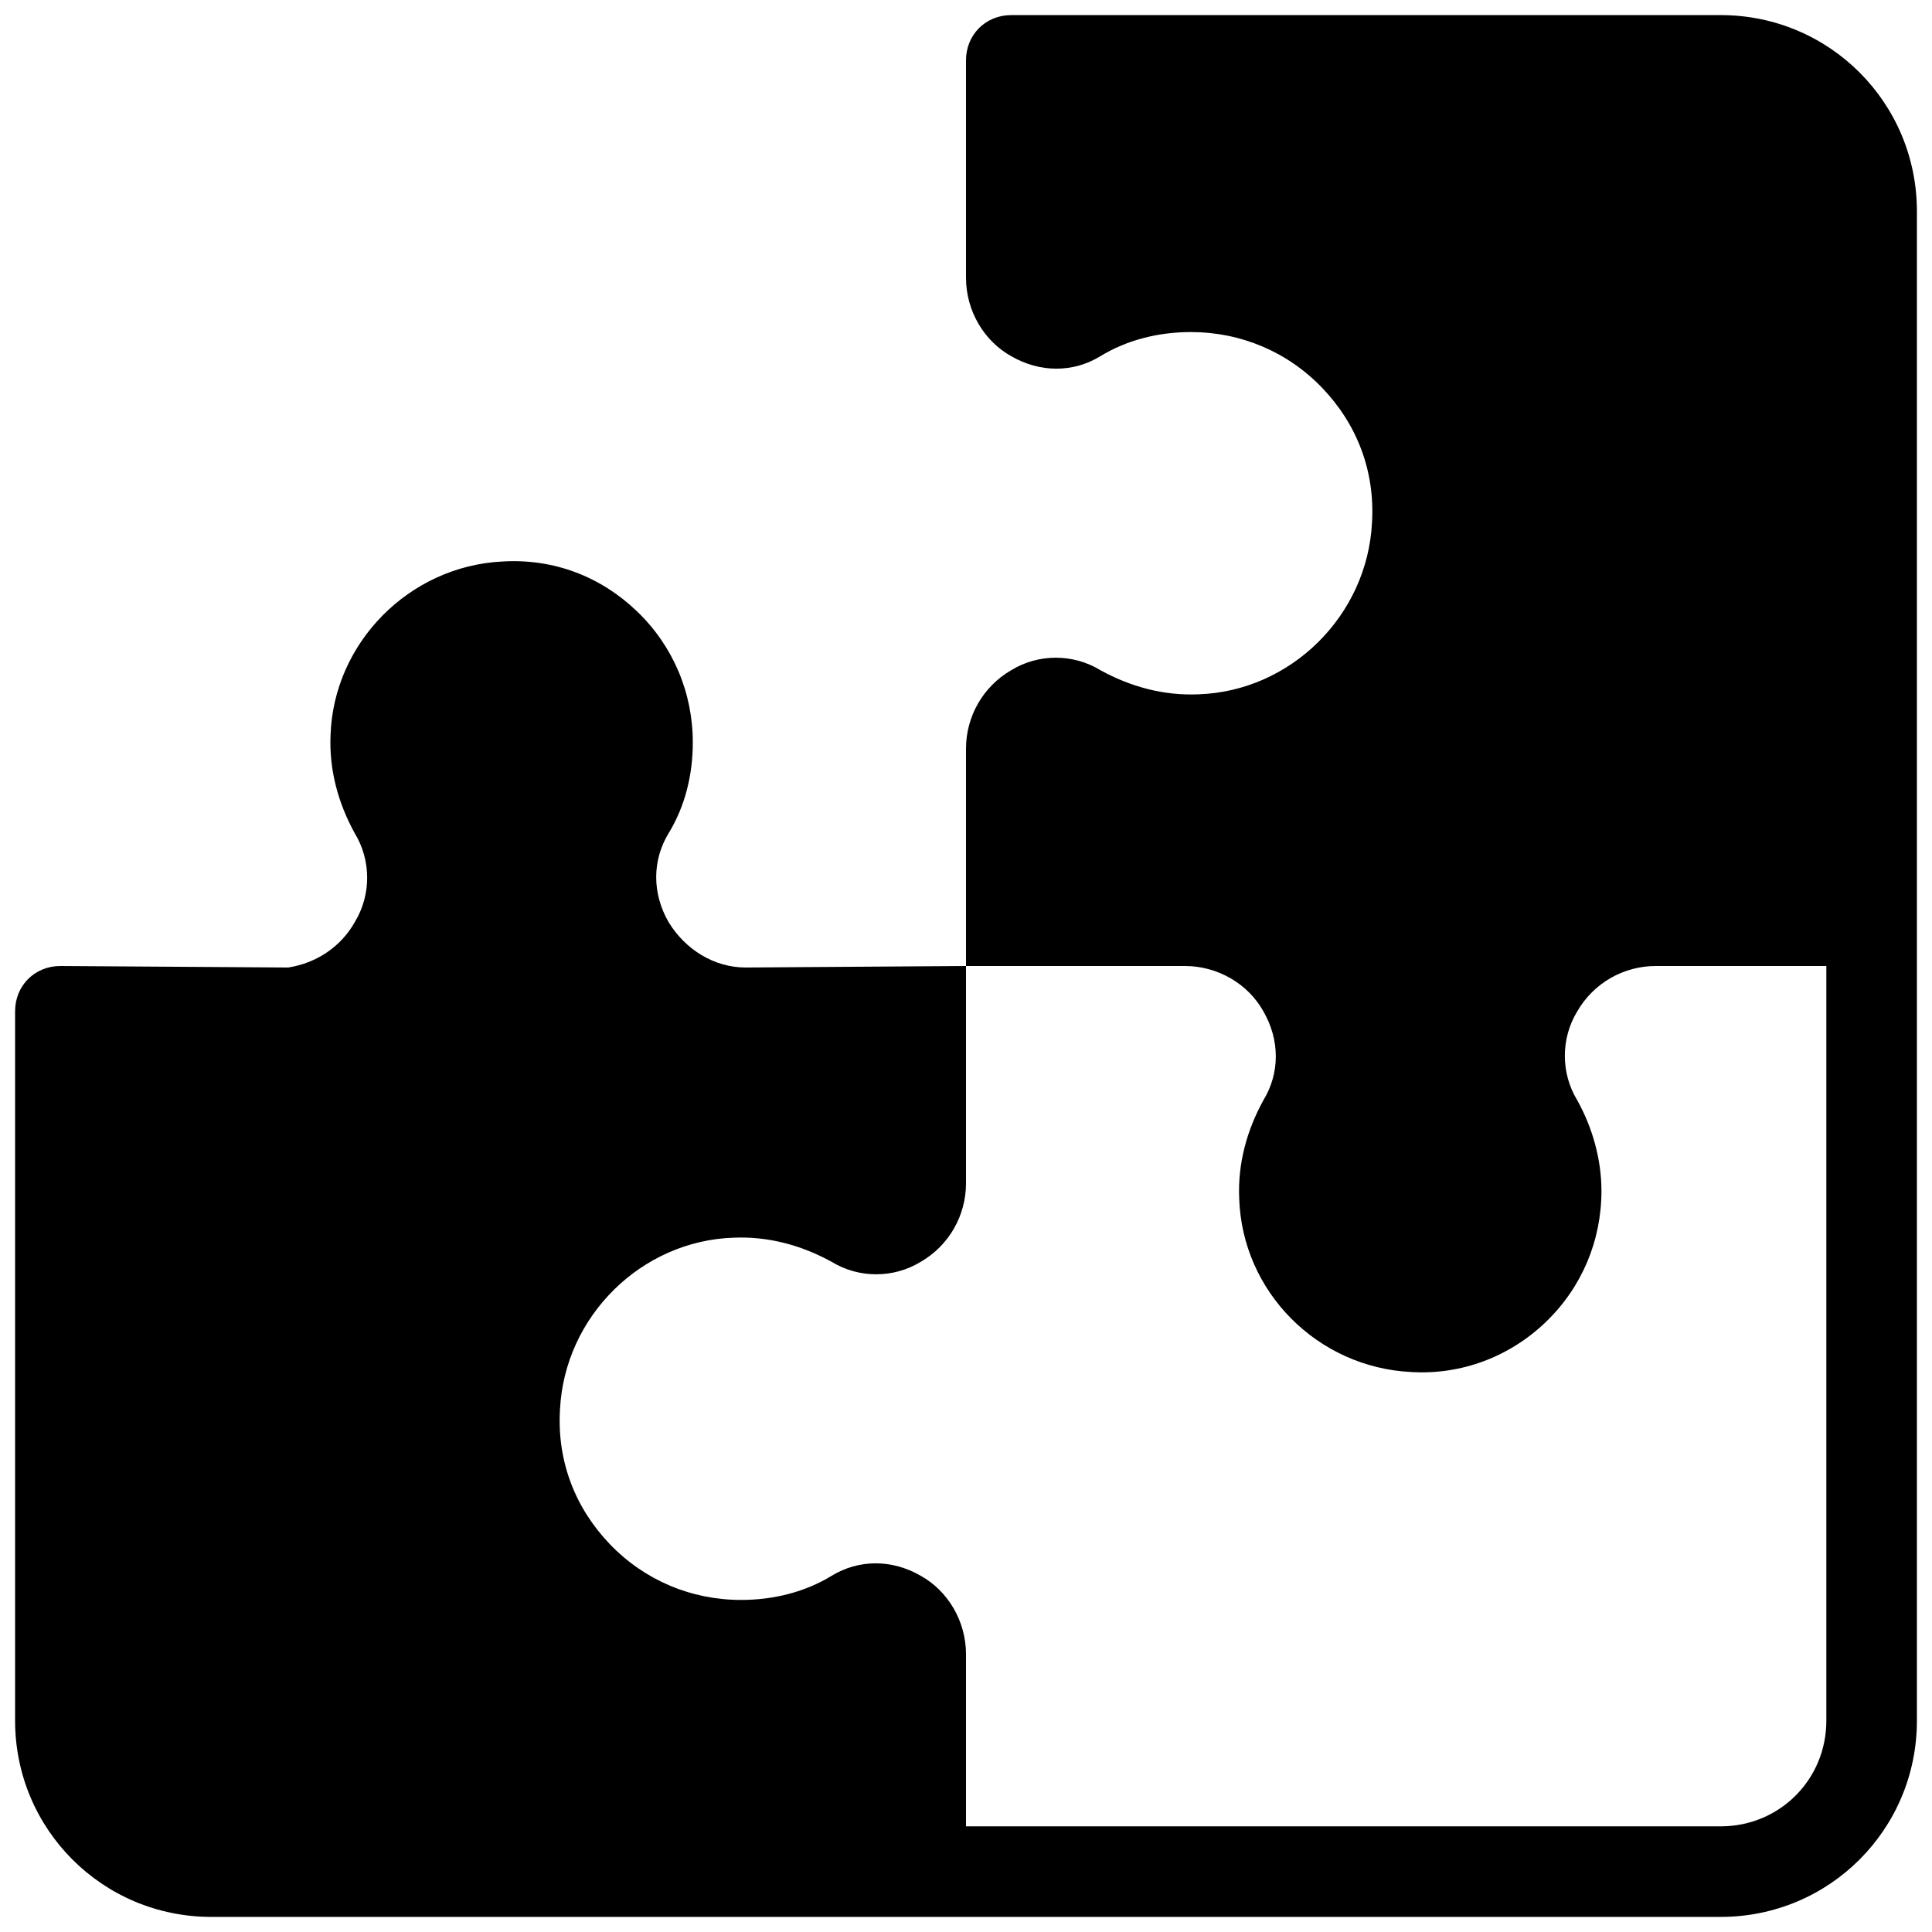
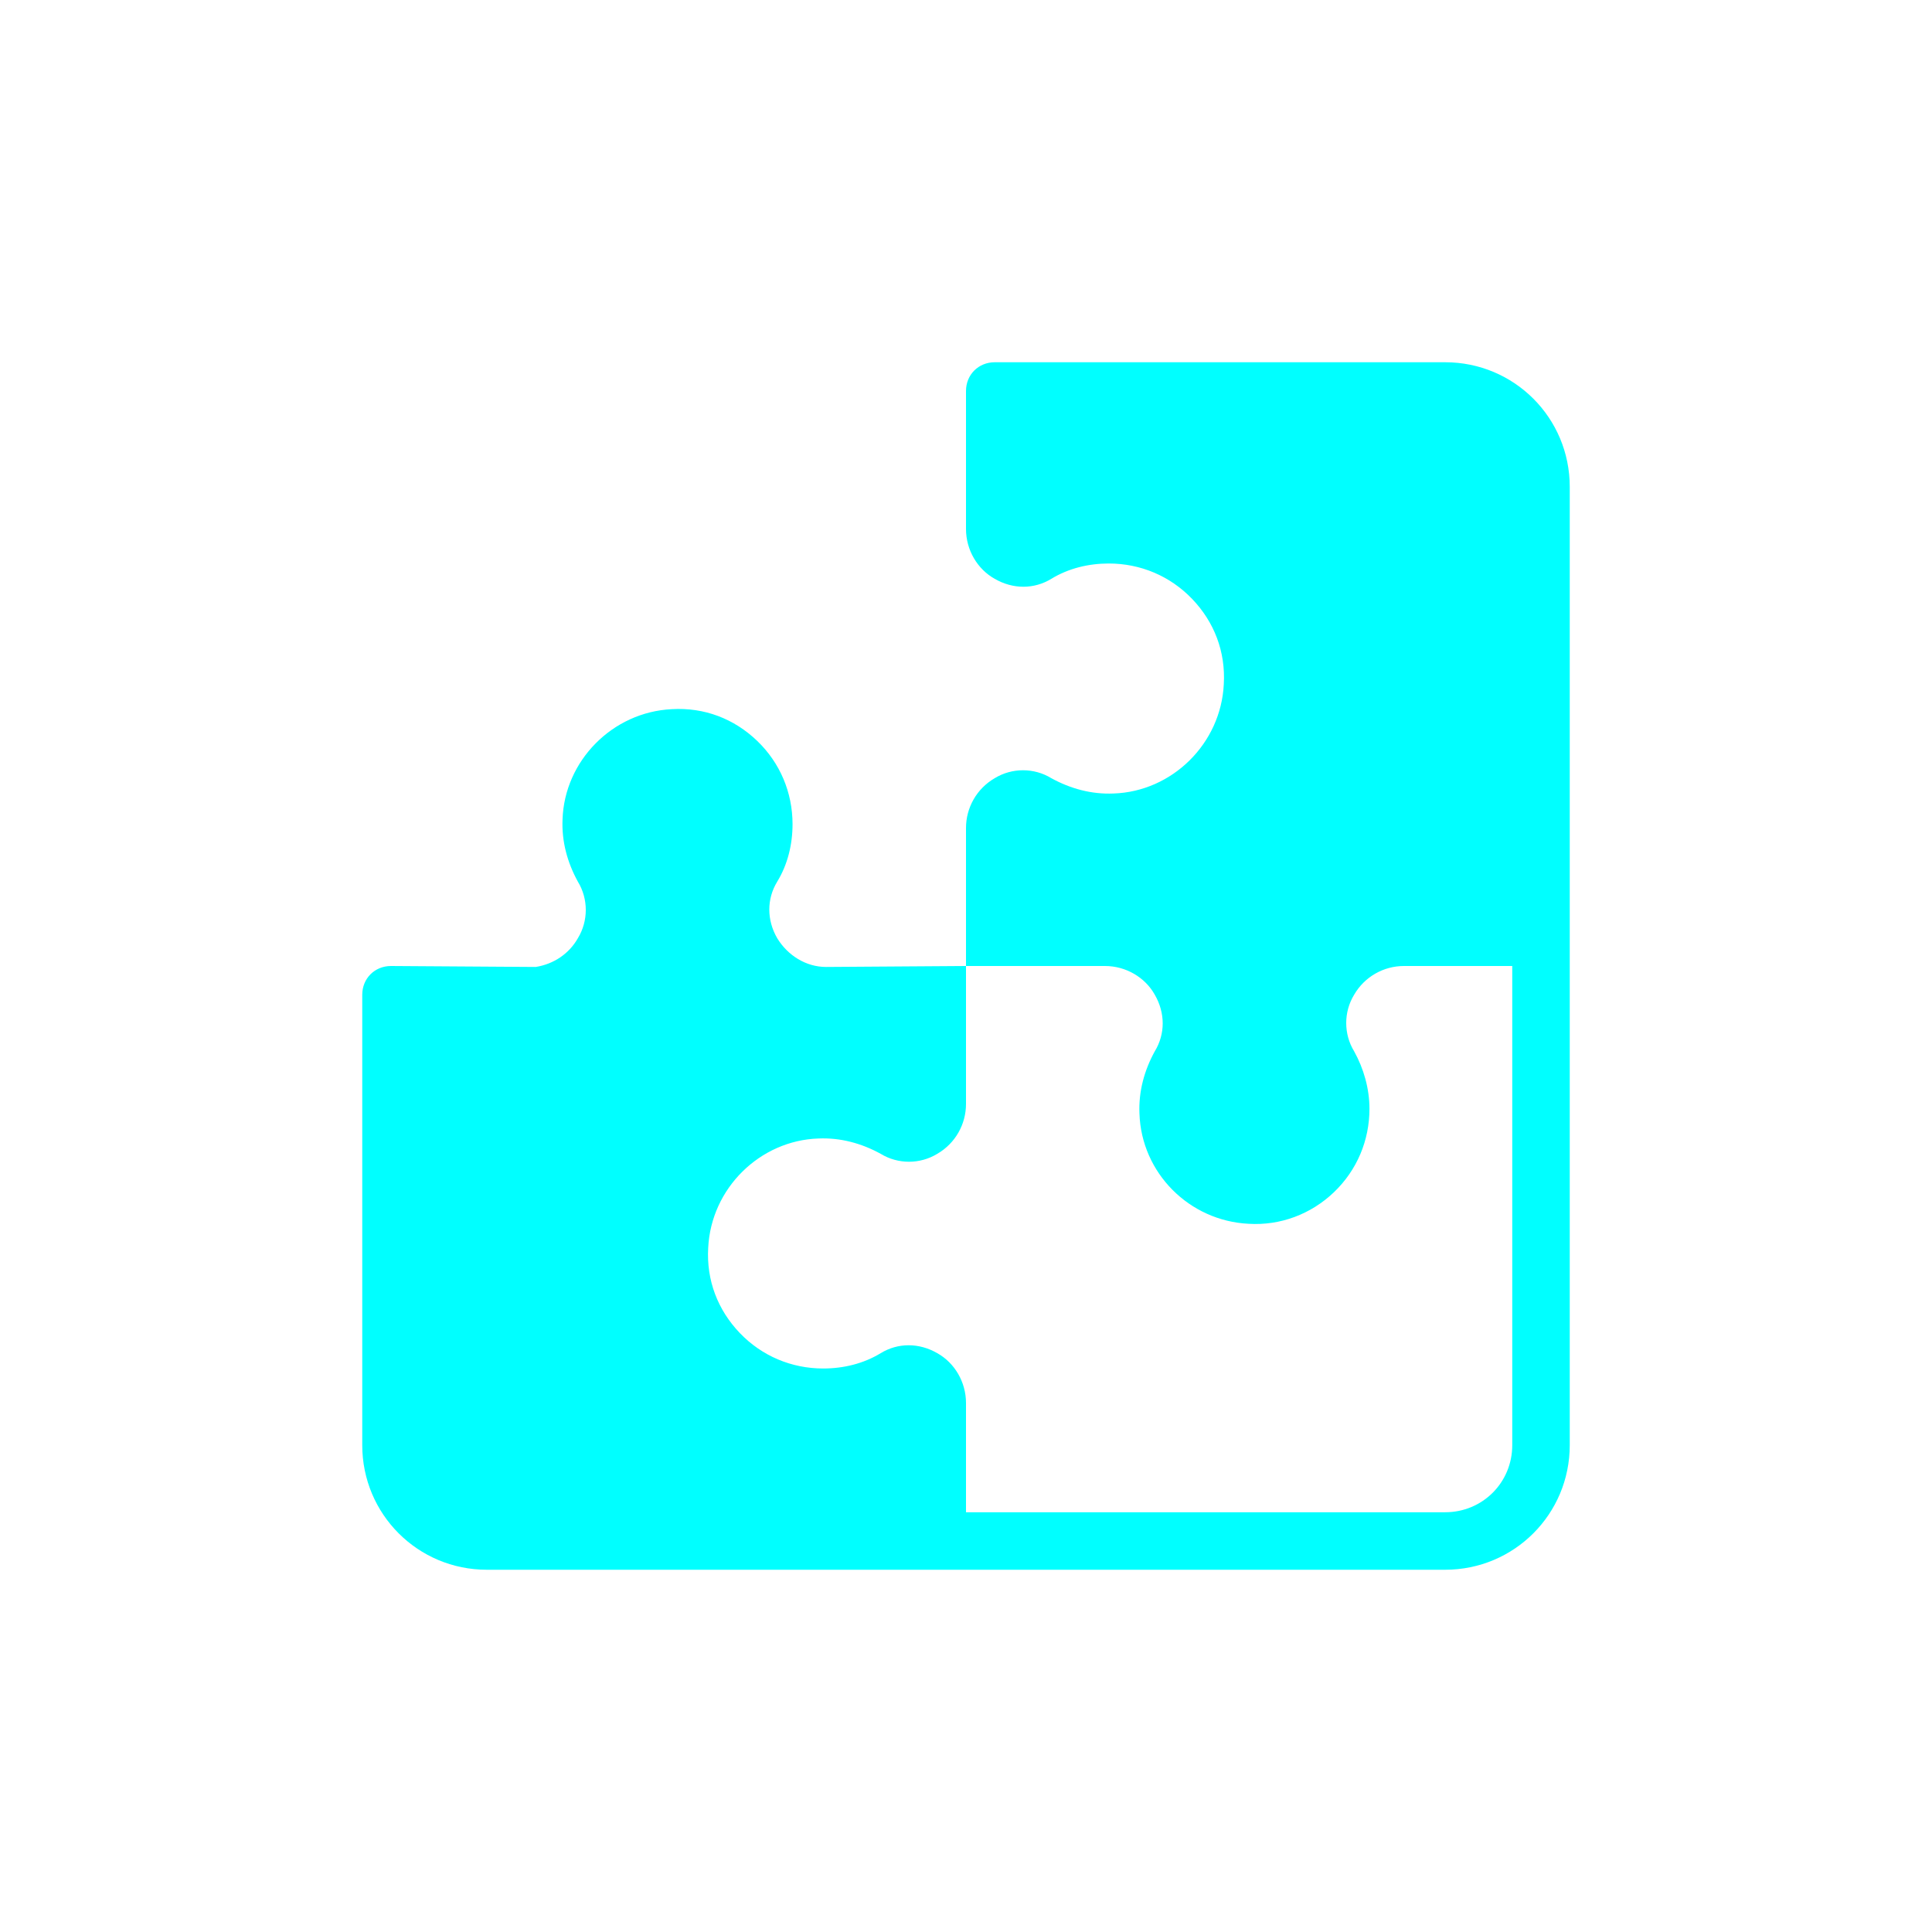
- <svg xmlns="http://www.w3.org/2000/svg" fill="#000000" viewBox="0 0 128 128" width="128px" height="128px">
-   <path d="M114,1H67c-1.7,0-3,1.3-3,3v14.4c0,2.2,1.2,4.2,3,5.2c1.9,1.1,4.1,1.1,5.9,0c1.8-1.1,3.9-1.6,6-1.6c3.3,0,6.4,1.3,8.7,3.7 c2.3,2.4,3.5,5.5,3.3,8.9c-0.3,6.2-5.4,11.2-11.5,11.4c-2.3,0.1-4.5-0.5-6.5-1.6c-1.8-1.1-4.1-1.1-5.9,0c-1.9,1.1-3,3.1-3,5.2V64 l14.5,0l0.1,0L78.5,64c2.2,0,4.2,1.2,5.2,3c1.1,1.9,1.1,4.1,0,5.9c-1.1,2-1.7,4.2-1.6,6.5c0.2,6.2,5.2,11.2,11.4,11.5 c3.3,0.2,6.5-1,8.9-3.3c2.4-2.3,3.7-5.4,3.7-8.7c0-2.1-0.6-4.2-1.6-6c-1.1-1.8-1.1-4.1,0-5.9c1.1-1.9,3.1-3,5.2-3H121v50 c0,3.9-3.1,7-7,7H64v-11.4c0-2.2-1.2-4.2-3-5.2c-1.9-1.1-4.1-1.1-5.9,0c-1.8,1.1-3.9,1.6-6,1.6c-3.3,0-6.4-1.3-8.7-3.7 c-2.3-2.4-3.5-5.5-3.3-8.9c0.3-6.2,5.4-11.2,11.5-11.4c2.3-0.1,4.5,0.5,6.5,1.6c1.8,1.1,4.1,1.1,5.9,0c1.9-1.1,3-3.1,3-5.2V64 l-14.6,0.1c-2.1,0-4-1.2-5.1-3c-1.1-1.9-1.1-4.1,0-5.9c1.1-1.8,1.6-3.9,1.6-6c0-3.3-1.3-6.4-3.7-8.7c-2.4-2.3-5.5-3.5-8.9-3.3 c-6.2,0.3-11.2,5.4-11.4,11.5c-0.1,2.3,0.5,4.5,1.6,6.5c1.1,1.8,1.1,4.1,0,5.9c-0.9,1.6-2.5,2.7-4.4,3L4,64c-1.7,0-3,1.3-3,3v47 c0,7.2,5.8,13,13,13h100c7.2,0,13-5.8,13-13V14C127,6.8,121.2,1,114,1z" />
+ <svg xmlns="http://www.w3.org/2000/svg" width="128mm" height="128mm" viewBox="0 0 128 128" version="1.1" id="svg851">
+   <defs id="defs848" />
+   <g id="layer1">
+     <g style="fill:#00ffff" id="g944" transform="matrix(0.6349206,0,0,0.6349206,23.36508,23.36508)">
+       <path d="M 114,1 H 67 c -1.7,0 -3,1.3 -3,3 v 14.4 c 0,2.2 1.2,4.2 3,5.2 1.9,1.1 4.1,1.1 5.9,0 1.8,-1.1 3.9,-1.6 6,-1.6 3.3,0 6.4,1.3 8.7,3.7 2.3,2.4 3.5,5.5 3.3,8.9 -0.3,6.2 -5.4,11.2 -11.5,11.4 -2.3,0.1 -4.5,-0.5 -6.5,-1.6 -1.8,-1.1 -4.1,-1.1 -5.9,0 -1.9,1.1 -3,3.1 -3,5.2 V 64 h 14.5 0.1 -0.1 c 2.2,0 4.2,1.2 5.2,3 1.1,1.9 1.1,4.1 0,5.9 -1.1,2 -1.7,4.2 -1.6,6.5 0.2,6.2 5.2,11.2 11.4,11.5 3.3,0.2 6.5,-1 8.9,-3.3 2.4,-2.3 3.7,-5.4 3.7,-8.7 0,-2.1 -0.6,-4.2 -1.6,-6 -1.1,-1.8 -1.1,-4.1 0,-5.9 1.1,-1.9 3.1,-3 5.2,-3 H 121 v 50 c 0,3.9 -3.1,7 -7,7 H 64 v -11.4 c 0,-2.2 -1.2,-4.2 -3,-5.2 -1.9,-1.1 -4.1,-1.1 -5.9,0 -1.8,1.1 -3.9,1.6 -6,1.6 -3.3,0 -6.4,-1.3 -8.7,-3.7 -2.3,-2.4 -3.5,-5.5 -3.3,-8.9 0.3,-6.2 5.4,-11.2 11.5,-11.4 2.3,-0.1 4.5,0.5 6.5,1.6 1.8,1.1 4.1,1.1 5.9,0 1.9,-1.1 3,-3.1 3,-5.2 V 64 l -14.6,0.1 c -2.1,0 -4,-1.2 -5.1,-3 -1.1,-1.9 -1.1,-4.1 0,-5.9 1.1,-1.8 1.6,-3.9 1.6,-6 0,-3.3 -1.3,-6.4 -3.7,-8.7 -2.4,-2.3 -5.5,-3.5 -8.9,-3.3 -6.2,0.3 -11.2,5.4 -11.4,11.5 -0.1,2.3 0.5,4.5 1.6,6.5 1.1,1.8 1.1,4.1 0,5.9 -0.9,1.6 -2.5,2.7 -4.4,3 L 4,64 c -1.7,0 -3,1.3 -3,3 v 47 c 0,7.2 5.8,13 13,13 h 100 c 7.2,0 13,-5.8 13,-13 V 14 C 127,6.8 121.2,1 114,1 Z" id="path935" style="fill:#00ffff" />
+     </g>
+   </g>
</svg>
